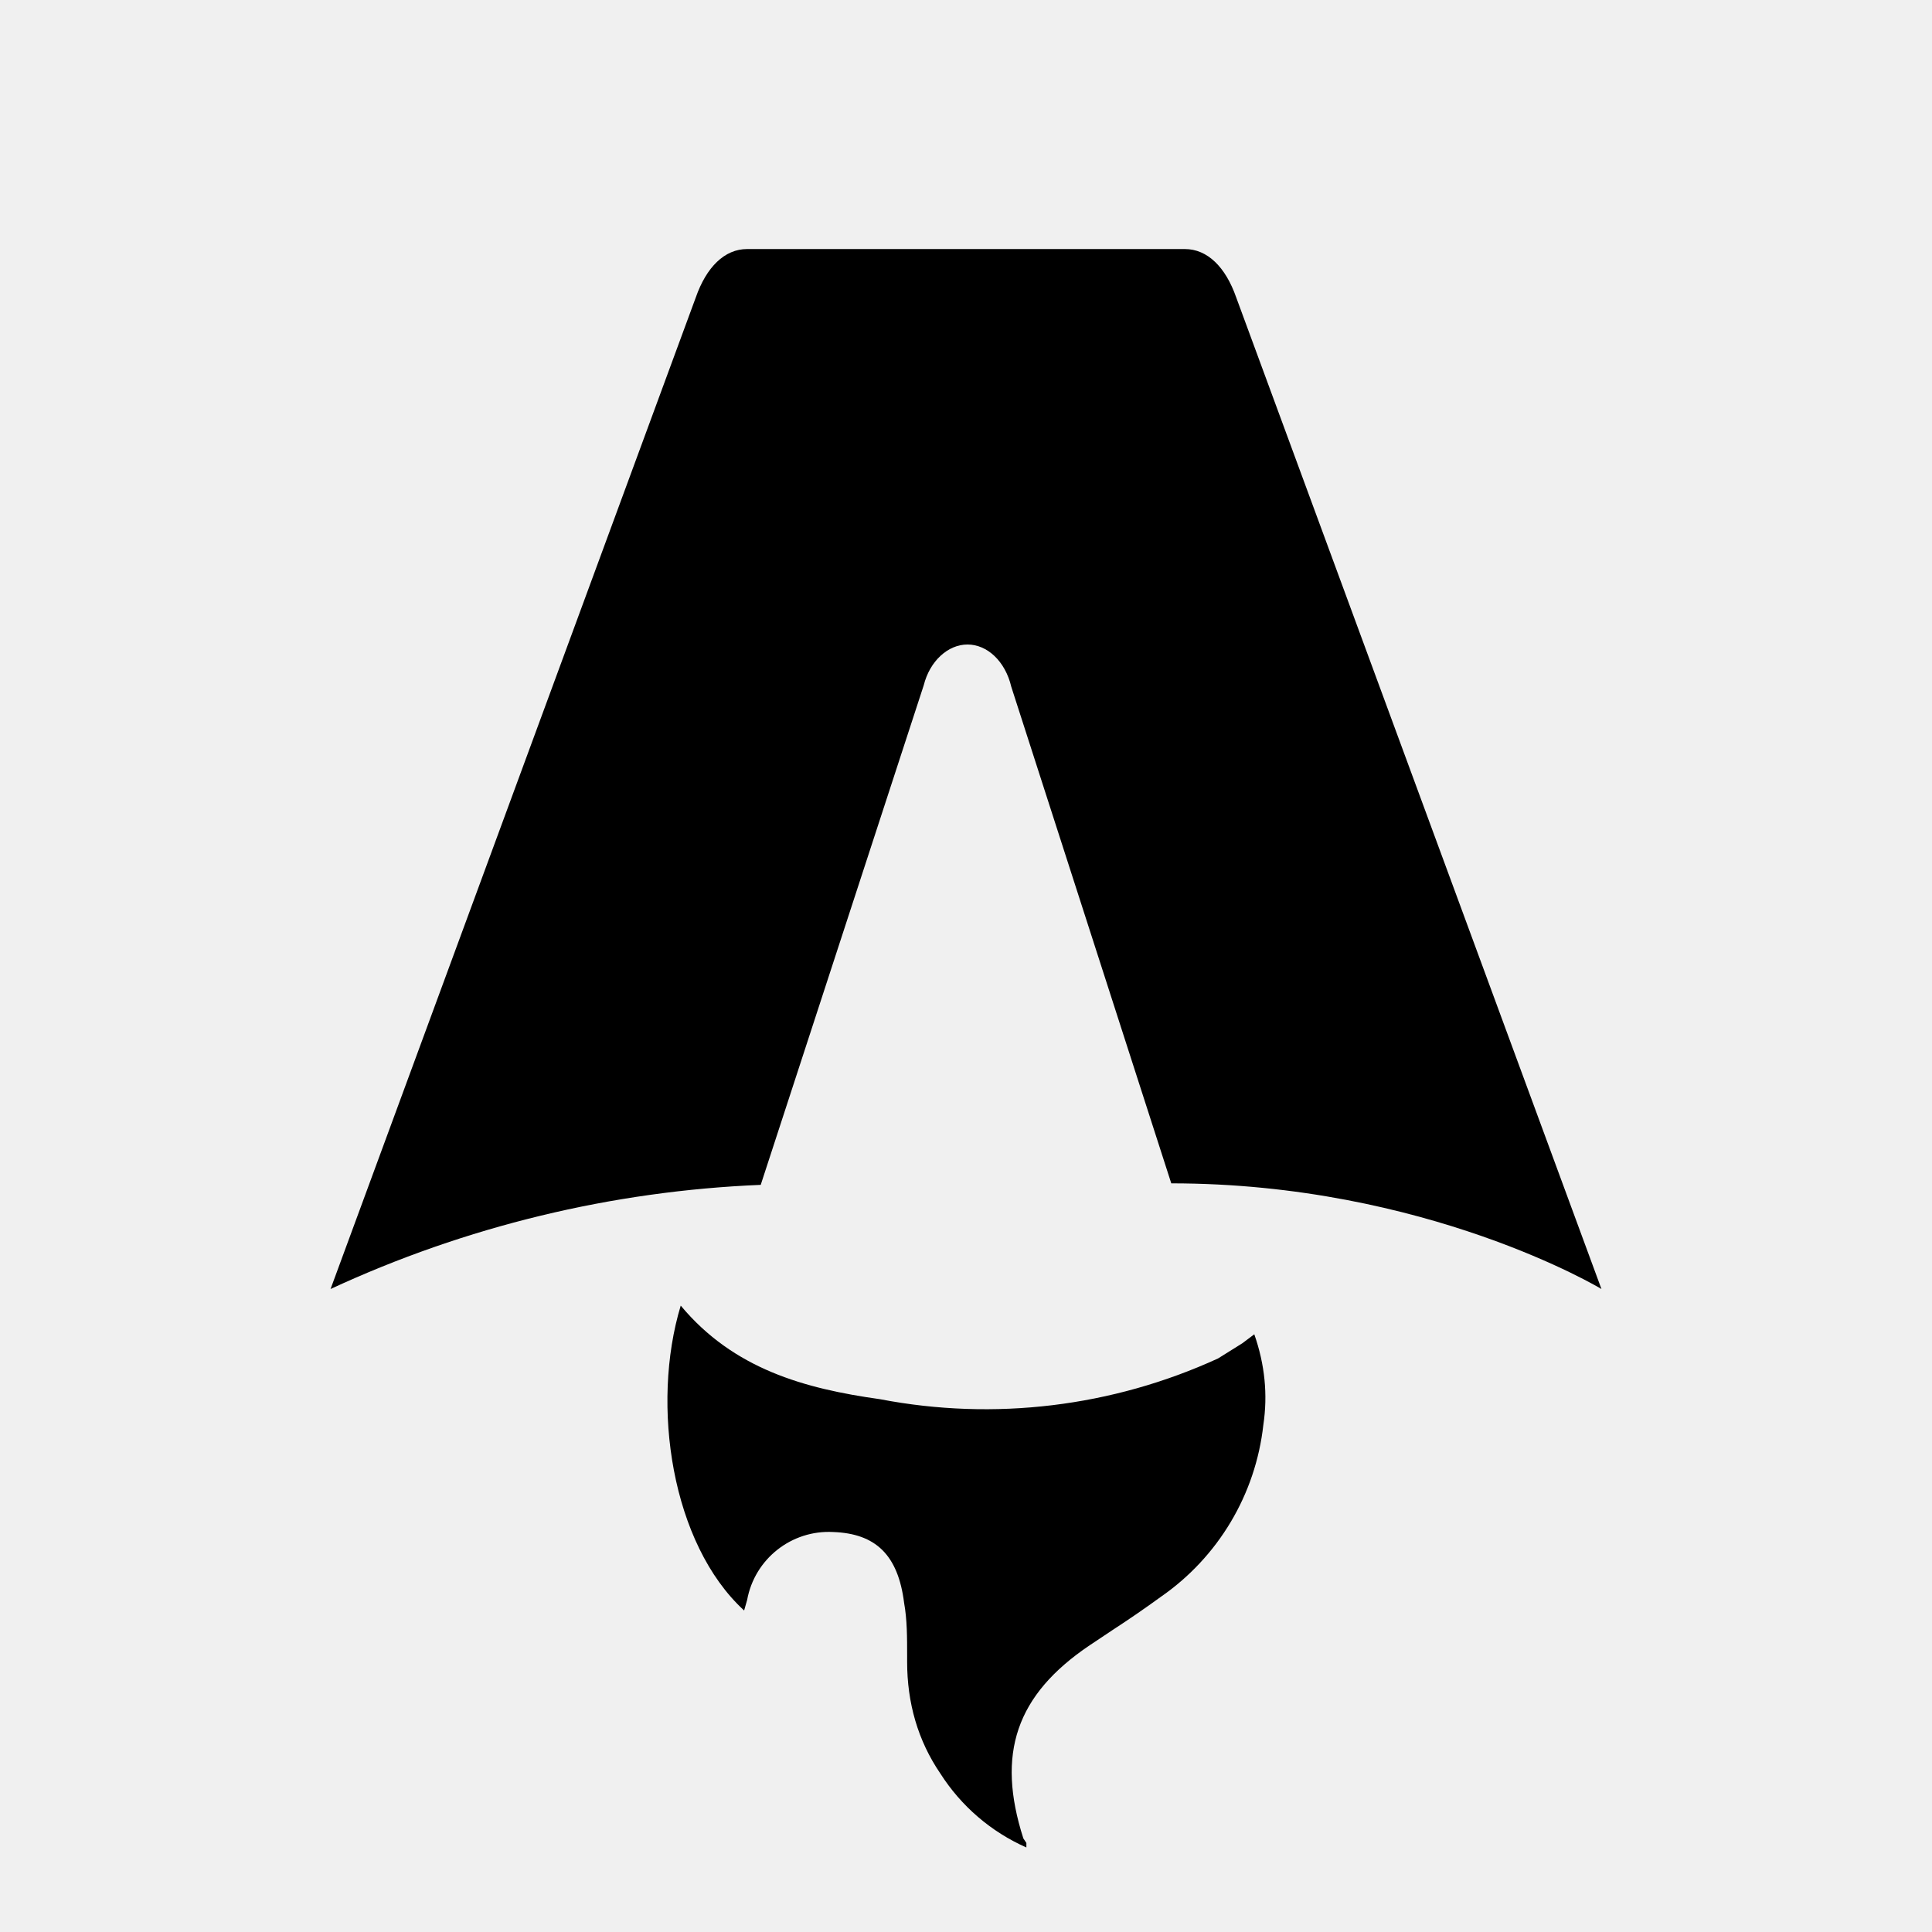
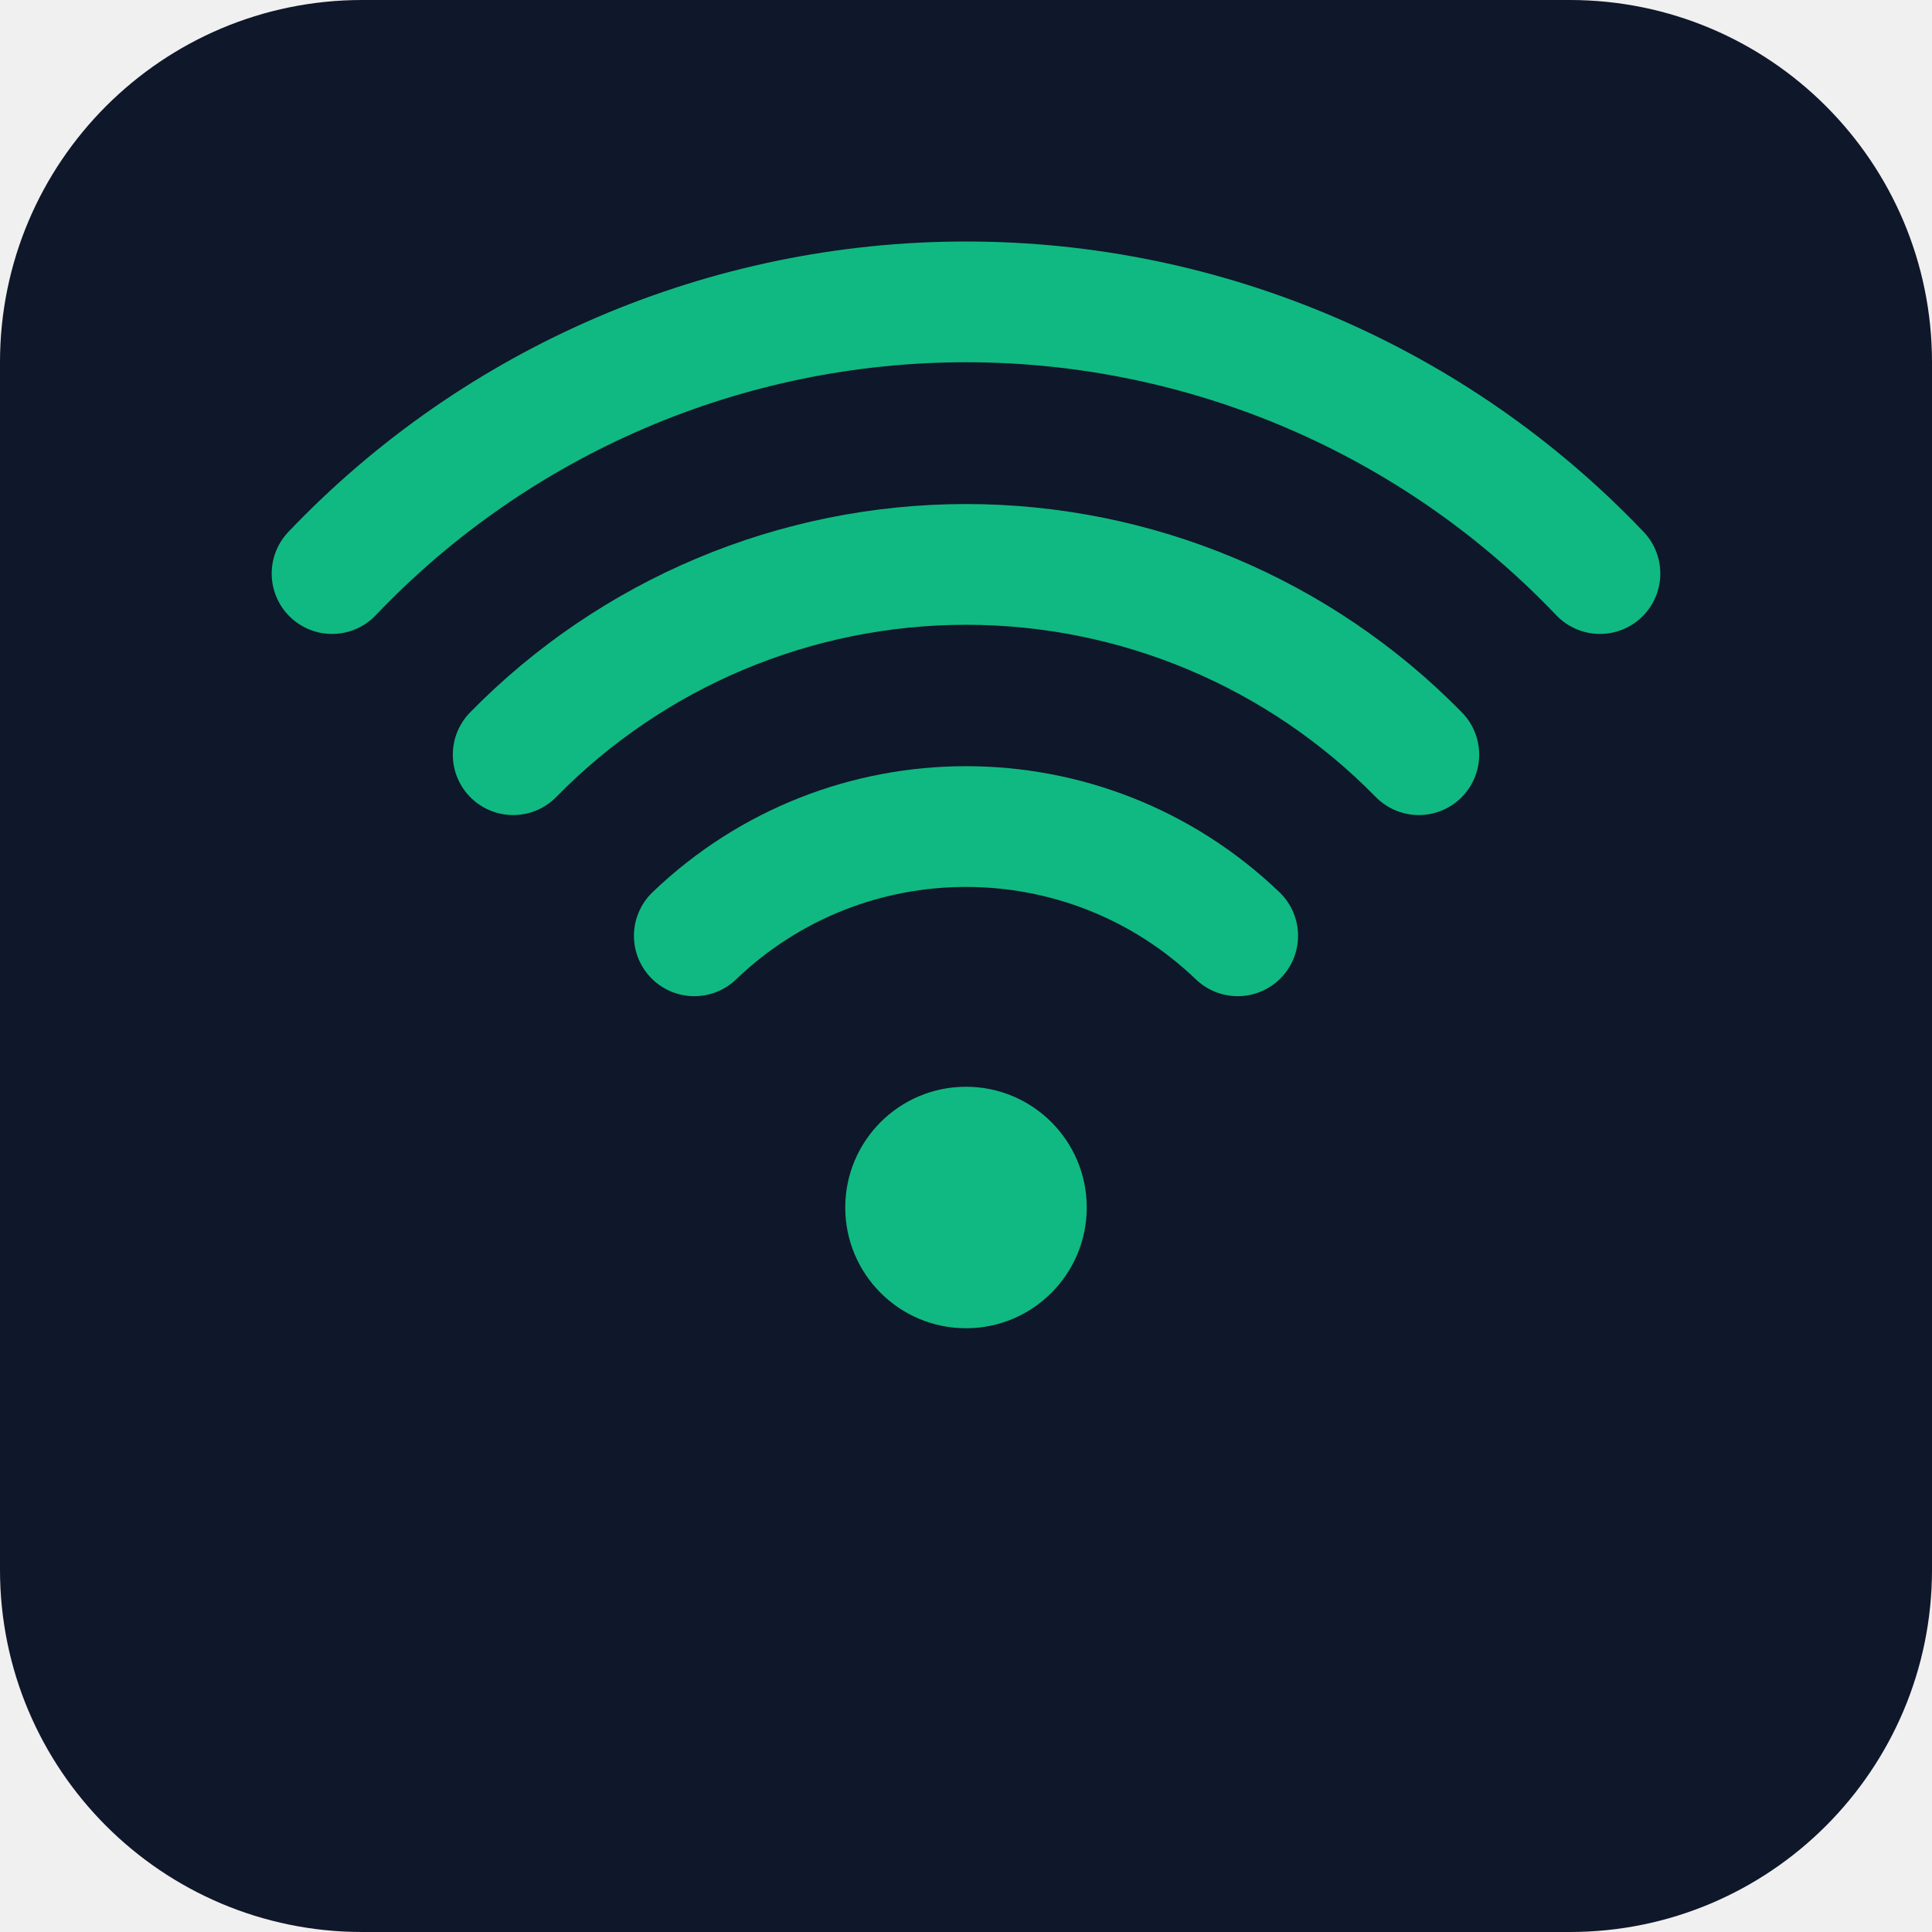
- <svg xmlns="http://www.w3.org/2000/svg" fill="none" viewBox="0 0 128 128">
-   <path d="M50.4 78.5a75.1 75.1 0 0 0-28.5 6.9l24.2-65.7c.7-2 1.9-3.2 3.4-3.2h29c1.5 0 2.7 1.2 3.4 3.2l24.2 65.7s-11.6-7-28.5-7L67 45.5c-.4-1.7-1.6-2.8-2.9-2.8-1.3 0-2.5 1.1-2.9 2.7L50.4 78.5Zm-1.1 28.2Zm-4.2-20.2c-2 6.6-.6 15.8 4.2 20.2a17.5 17.5 0 0 1 .2-.7 5.5 5.5 0 0 1 5.7-4.5c2.8.1 4.3 1.5 4.7 4.7.2 1.1.2 2.3.2 3.5v.4c0 2.7.7 5.2 2.2 7.4a13 13 0 0 0 5.7 4.9v-.3l-.2-.3c-1.8-5.6-.5-9.5 4.4-12.8l1.5-1a73 73 0 0 0 3.2-2.2 16 16 0 0 0 6.8-11.4c.3-2 .1-4-.6-6l-.8.6-1.6 1a37 37 0 0 1-22.4 2.7c-5-.7-9.7-2-13.2-6.2Z" />
-   <style>
-         path { fill: #000; }
-         @media (prefers-color-scheme: dark) {
-             path { fill: #FFF; }
-         }
-     </style>
+ <svg xmlns="http://www.w3.org/2000/svg" viewBox="0 0 32 32" fill="none">
+   <rect width="32" height="32" rx="6" fill="#0f172a" />
+   <path d="M16 22a2 2 0 1 0 0-4 2 2 0 0 0 0 4Z" fill="#10b981" />
+   <path d="M11.5 15.5a6.5 6.5 0 0 1 9 0" stroke="#10b981" stroke-width="2" stroke-linecap="round" />
+   <path d="M8.5 12.5a10.5 10.5 0 0 1 15 0" stroke="#10b981" stroke-width="2" stroke-linecap="round" />
+   <path d="M5.5 9.5a14.5 14.5 0 0 1 21 0" stroke="#10b981" stroke-width="2" stroke-linecap="round" />
</svg>
